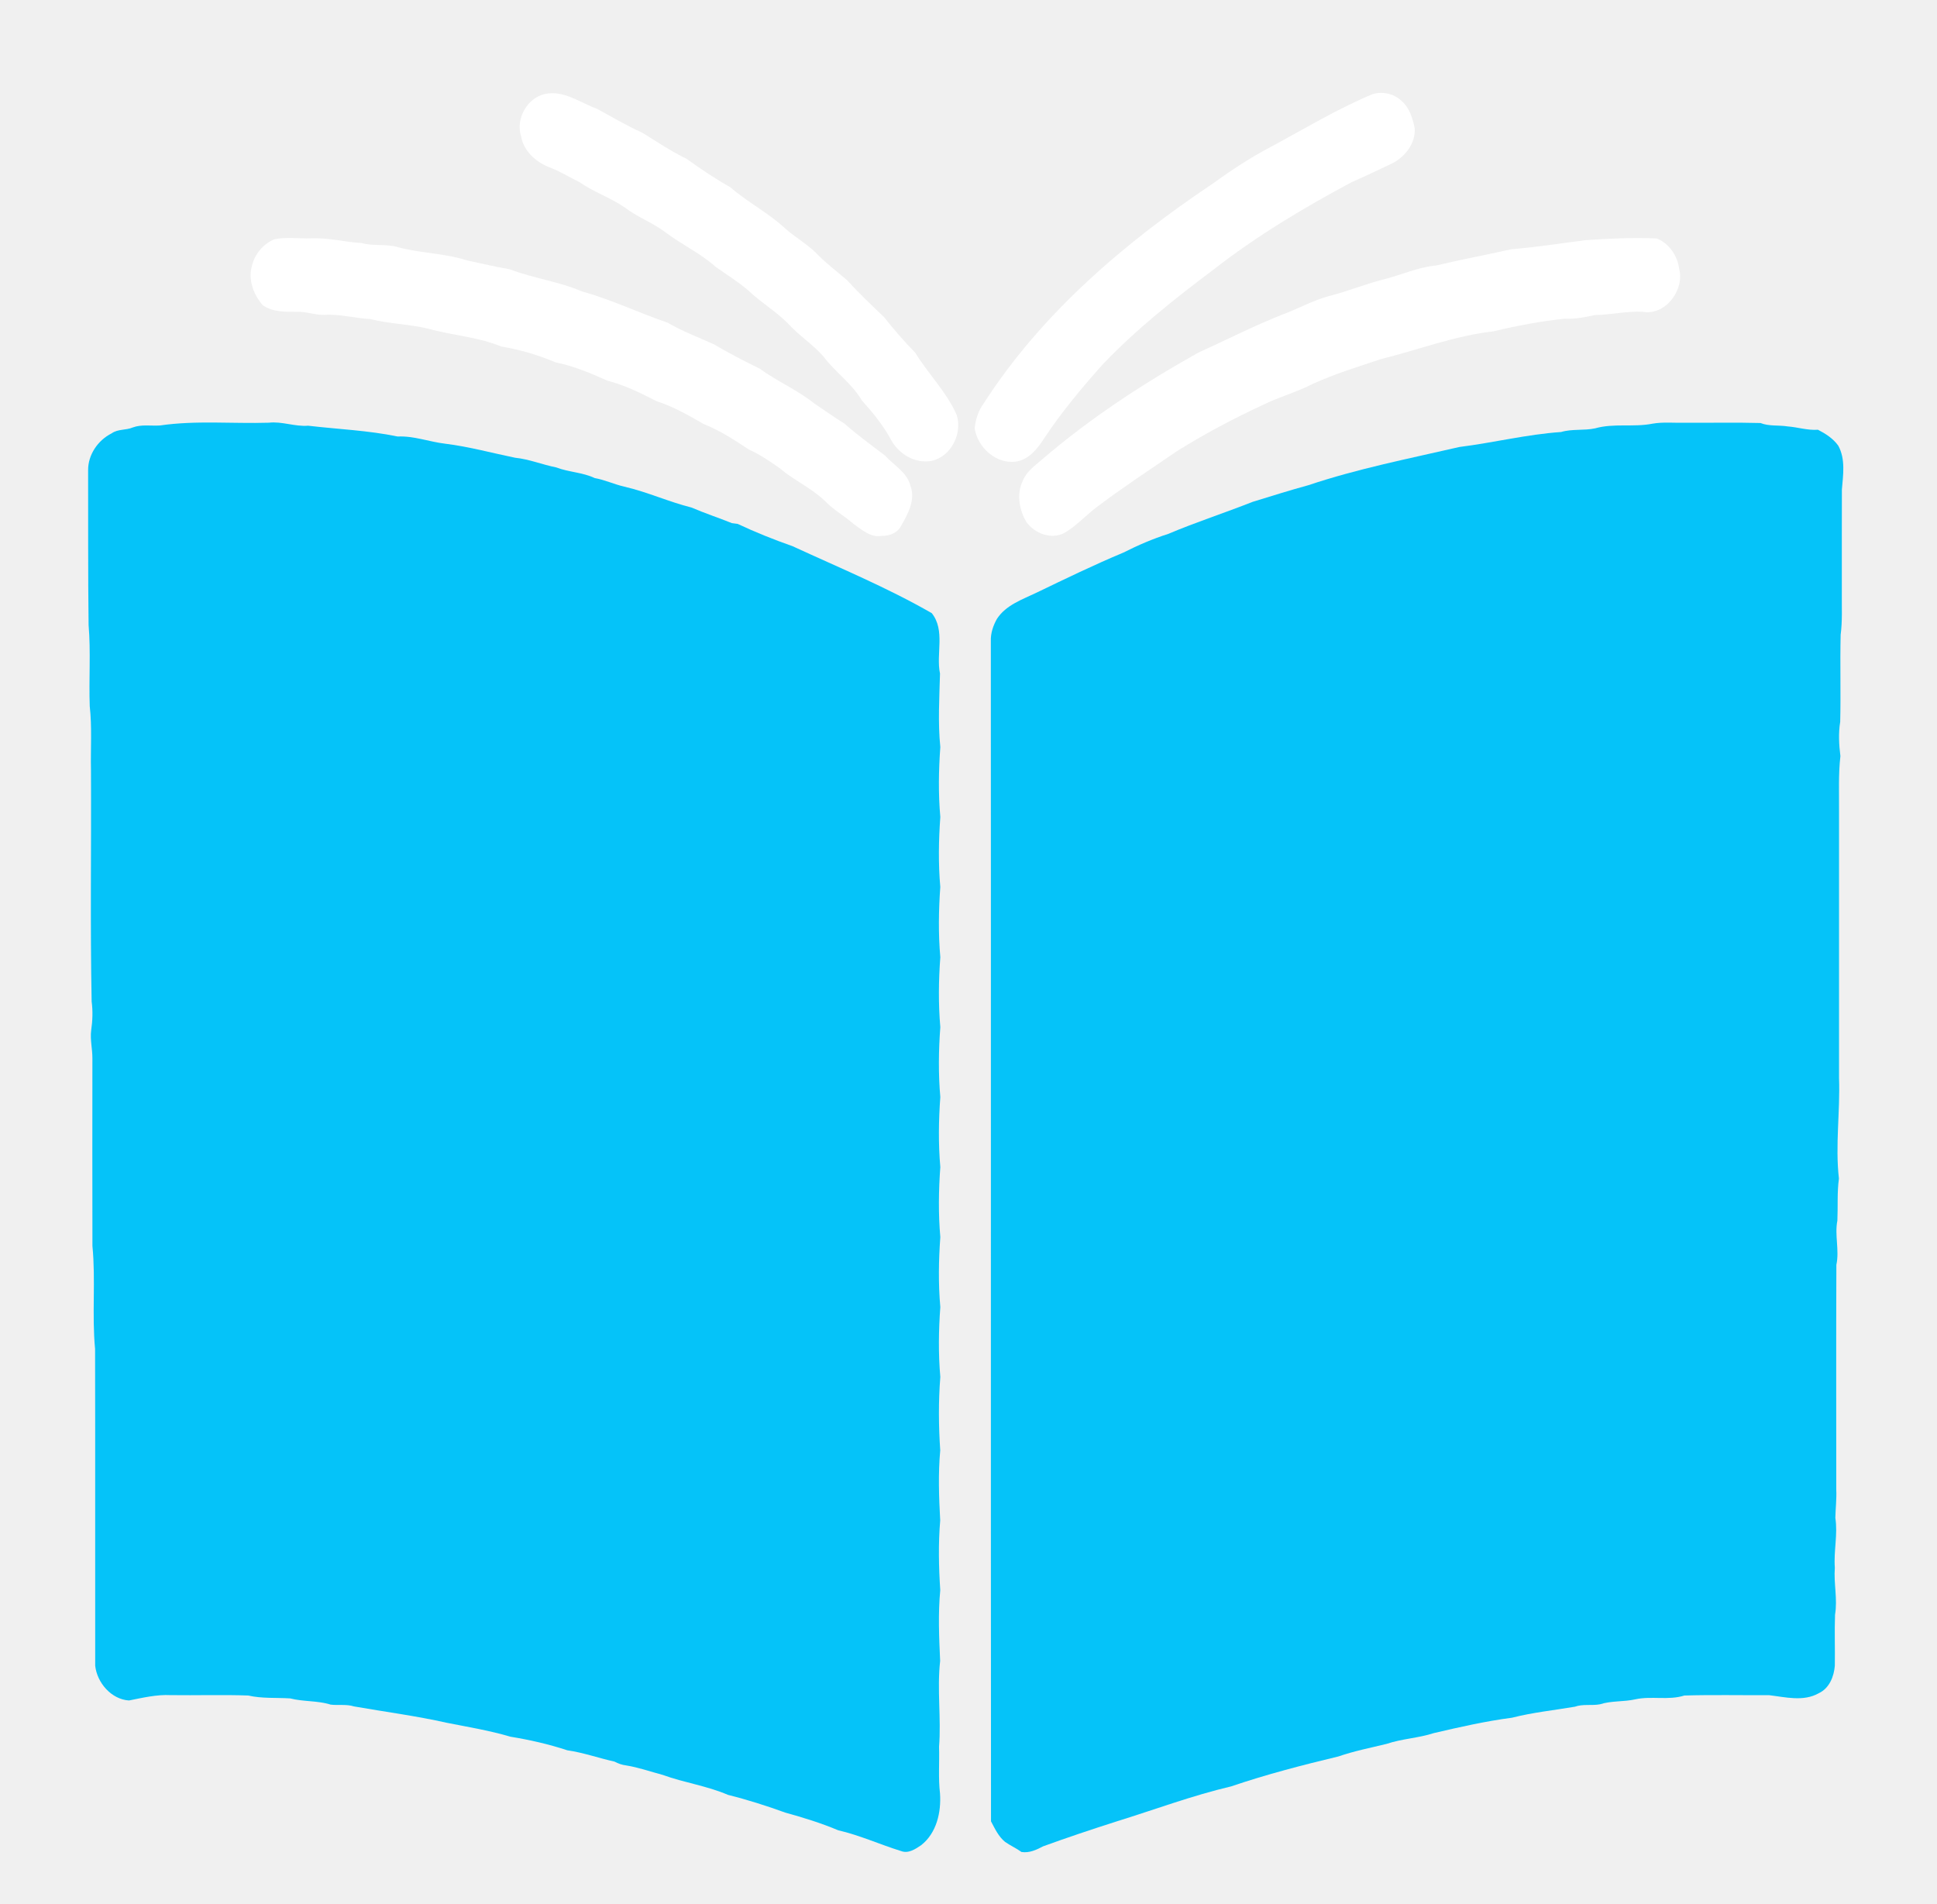
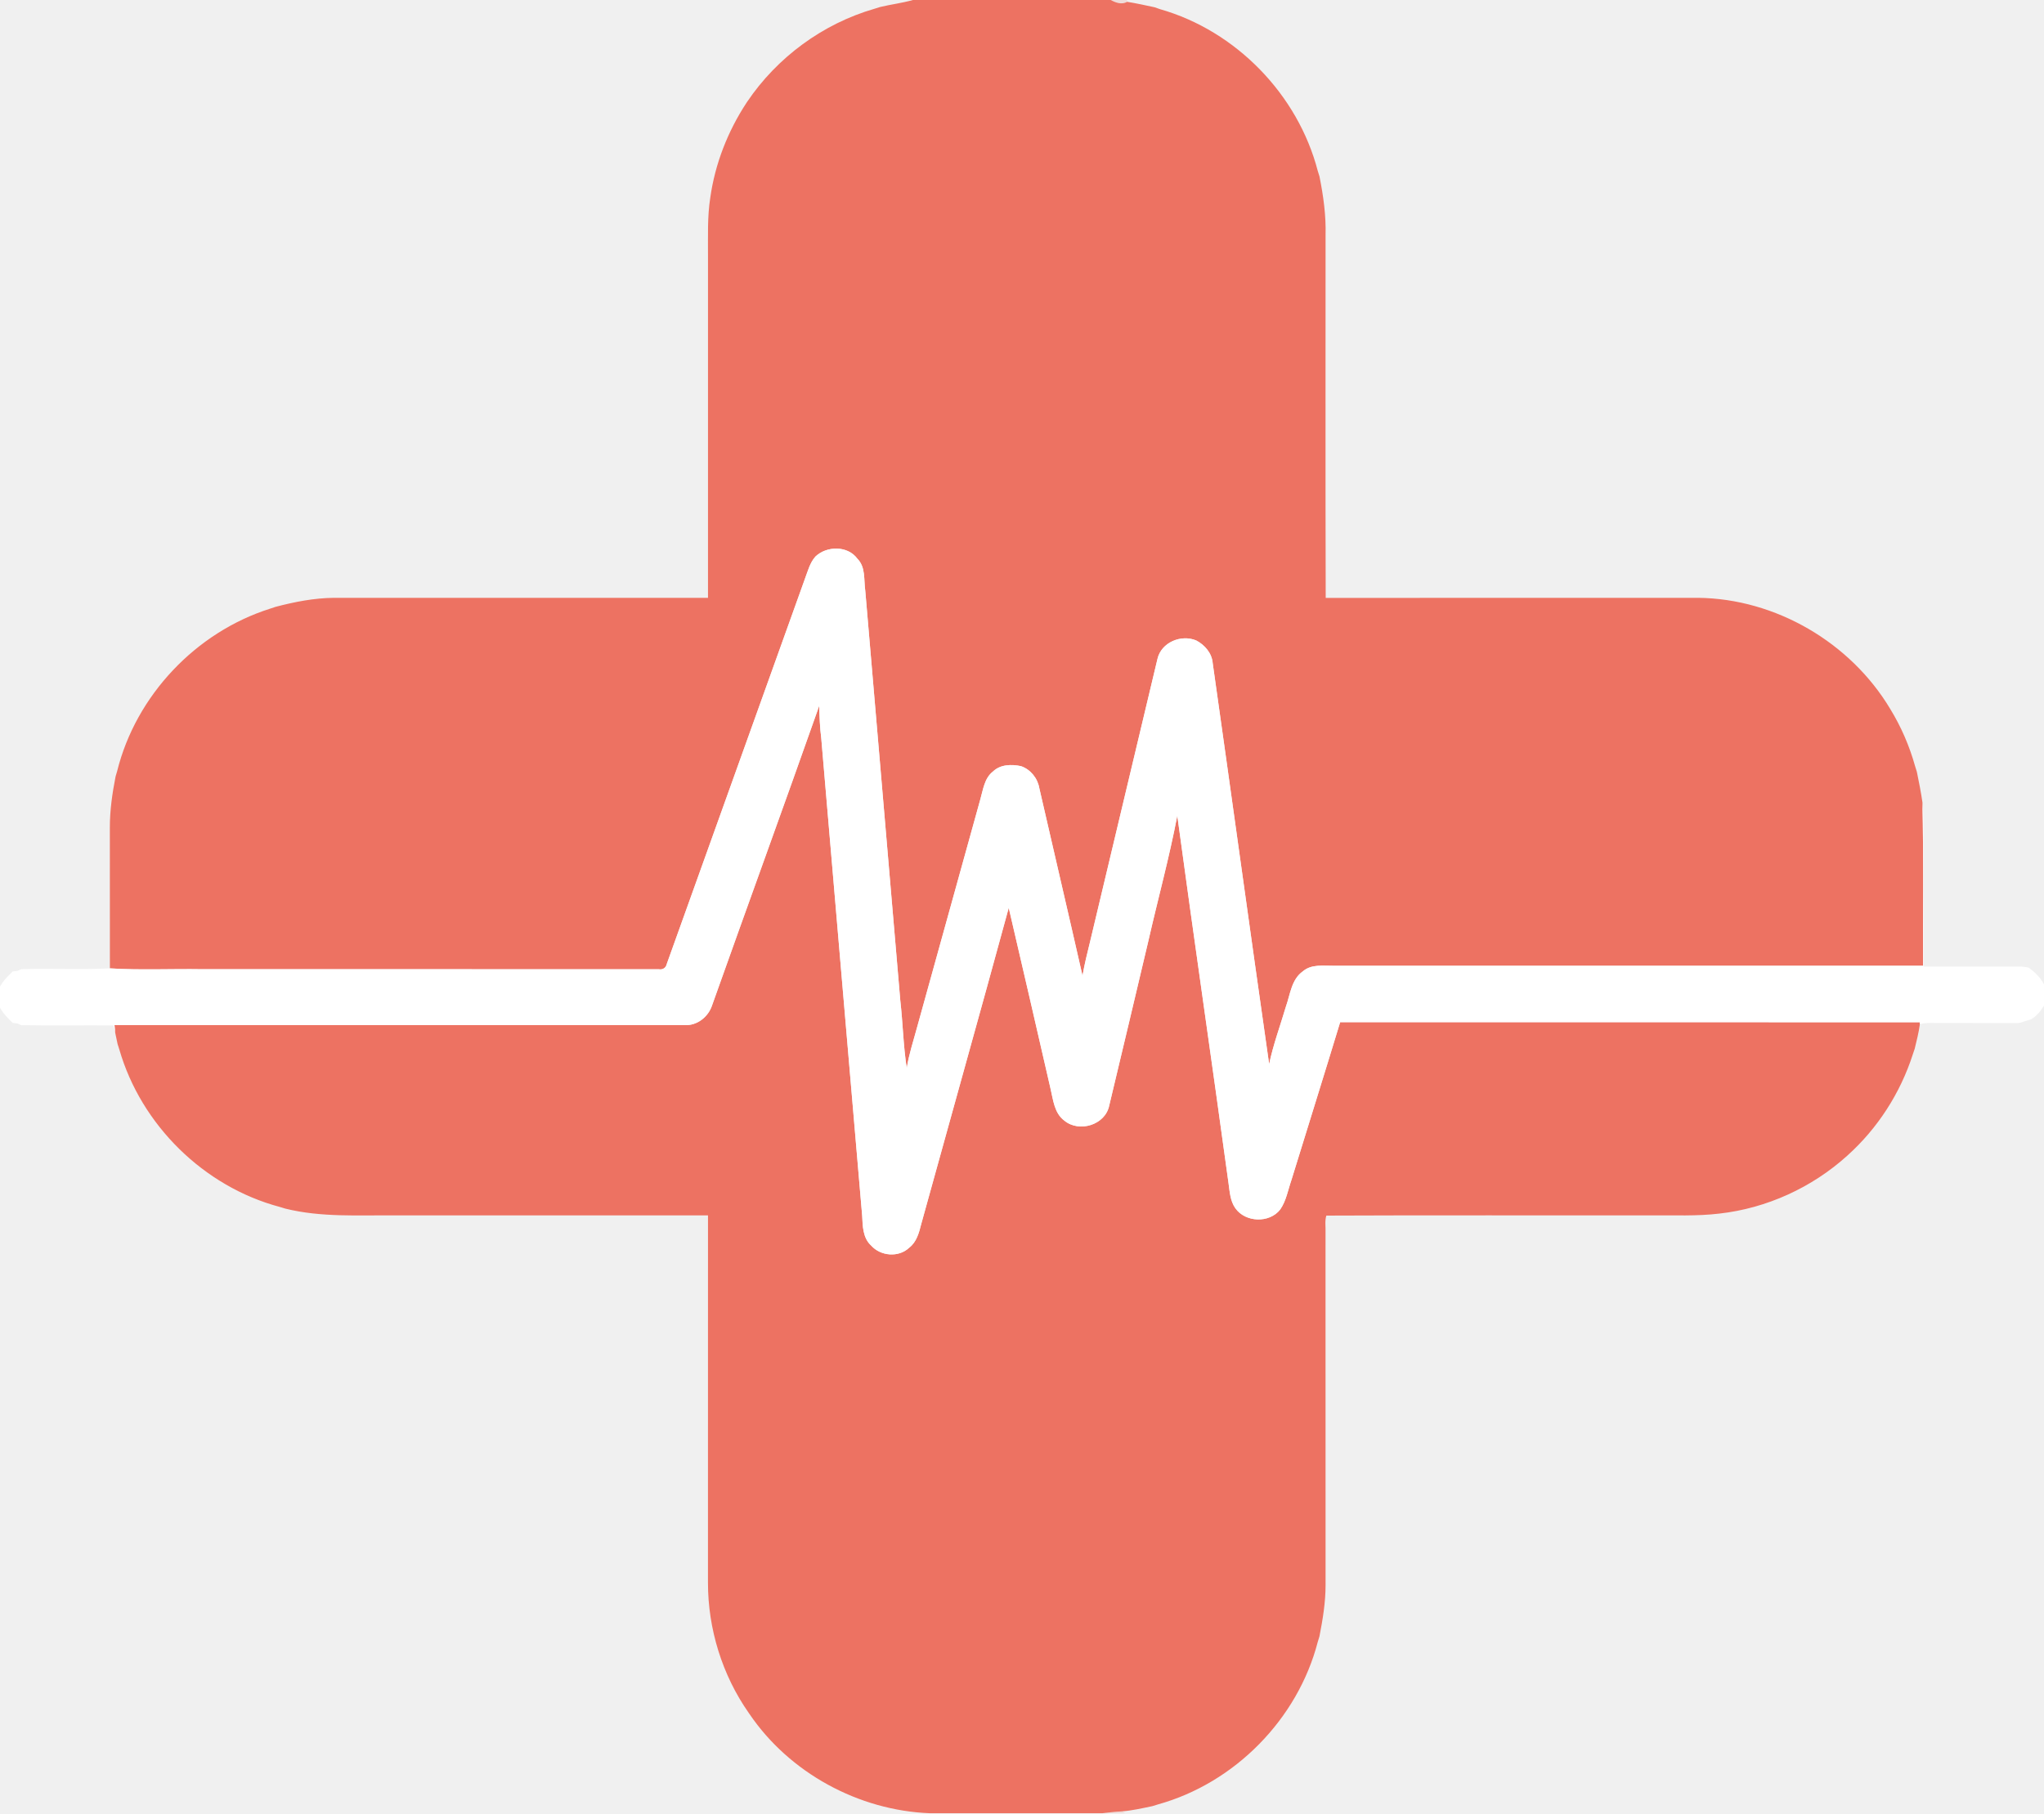
- <svg xmlns="http://www.w3.org/2000/svg" width="692pt" height="680pt" viewBox="0 0 692 680" version="1.1">
-   <g id="#cfd0d1ff">
-     <path fill="#ffffff" opacity="1.00" d=" M 194.56 33.61 C 201.35 32.04 207.23 36.70 213.30 38.87 C 218.70 41.79 223.99 44.95 229.59 47.48 C 234.75 50.68 239.81 54.09 245.30 56.73 C 250.34 60.36 255.52 63.84 260.94 66.91 C 267.12 72.27 274.50 76.02 280.50 81.59 C 284.38 85.06 289.07 87.54 292.58 91.43 C 295.77 94.57 299.36 97.26 302.74 100.18 C 306.85 104.76 311.35 108.97 315.78 113.22 C 319.31 117.66 323.01 121.96 326.99 126.01 C 331.65 133.62 338.18 140.01 341.79 148.24 C 343.88 154.88 339.79 163.12 332.80 164.62 C 326.88 165.73 320.89 162.08 318.21 156.88 C 315.45 151.79 311.76 147.32 307.90 143.03 C 304.26 136.84 298.18 132.77 293.96 127.07 C 290.15 122.84 285.31 119.75 281.50 115.53 C 277.14 111.13 271.75 107.99 267.29 103.72 C 263.66 100.60 259.59 98.09 255.69 95.33 C 250.13 90.36 243.26 87.25 237.39 82.71 C 232.84 79.40 227.50 77.42 223.04 74.00 C 217.96 70.54 212.05 68.57 207.02 65.06 C 203.35 63.29 199.89 61.06 196.04 59.67 C 191.36 57.78 187.08 53.93 186.18 48.75 C 184.15 42.60 188.19 35.08 194.56 33.61 Z" />
-     <path fill="#ffffff" opacity="1.00" d=" M 490.38 33.62 C 494.01 32.53 498.16 33.48 500.85 36.18 C 503.62 38.62 504.68 42.34 505.42 45.83 C 505.75 51.10 502.05 55.93 497.52 58.28 C 492.69 60.55 487.89 62.89 483.00 65.01 C 465.75 74.23 448.87 84.31 433.44 96.37 C 419.61 106.74 406.00 117.55 394.03 130.07 C 386.62 138.37 379.44 146.93 373.27 156.21 C 370.86 159.98 367.80 164.08 363.08 164.86 C 355.95 165.95 349.18 159.80 348.21 152.95 C 348.54 149.88 349.45 146.83 351.29 144.31 C 372.01 111.99 401.80 86.63 433.46 65.45 C 440.04 60.68 446.86 56.22 454.06 52.43 C 466.06 45.98 477.80 38.87 490.38 33.62 Z" />
-     <path fill="#ffffff" opacity="1.00" d=" M 98.13 85.43 C 102.35 84.63 106.71 85.24 110.99 85.15 C 117.17 84.80 123.19 86.48 129.34 86.83 C 133.61 88.03 138.14 87.00 142.37 88.34 C 150.42 90.48 158.89 90.44 166.81 93.01 C 171.91 94.12 177.01 95.29 182.15 96.20 C 190.54 99.41 199.56 100.52 207.82 104.06 C 218.35 107.01 228.21 111.69 238.51 115.28 C 243.77 118.30 249.45 120.48 254.97 122.94 C 260.30 126.10 265.81 128.94 271.38 131.66 C 277.62 136.23 284.86 139.26 290.89 144.11 C 294.53 146.51 298.04 149.09 301.76 151.36 C 306.35 155.44 311.34 159.05 316.23 162.76 C 319.31 166.24 323.97 168.60 325.22 173.41 C 327.20 178.56 324.32 183.65 321.82 188.01 C 320.49 190.47 317.58 191.48 314.92 191.42 C 311.01 192.08 307.90 189.20 304.93 187.14 C 301.69 184.25 297.80 182.17 294.78 179.02 C 289.96 174.33 283.69 171.62 278.61 167.28 C 275.09 164.80 271.52 162.36 267.58 160.61 C 262.42 157.17 257.17 153.75 251.38 151.46 C 245.99 148.34 240.53 145.21 234.57 143.31 C 228.93 140.39 223.16 137.55 216.99 135.97 C 211.01 133.29 204.91 130.71 198.45 129.43 C 192.22 126.78 185.69 124.85 179.01 123.76 C 170.68 120.30 161.53 119.81 152.94 117.39 C 146.12 115.75 139.05 115.69 132.26 113.96 C 126.79 113.68 121.46 112.12 115.96 112.47 C 112.60 112.58 109.40 111.24 106.04 111.38 C 101.93 111.40 97.39 111.50 93.88 109.02 C 90.54 105.24 88.54 99.80 90.04 94.80 C 91.09 90.66 94.13 87.01 98.13 85.43 Z" />
-     <path fill="#ffffff" opacity="1.00" d=" M 566.60 85.77 C 574.98 85.20 583.43 84.81 591.83 85.17 C 596.24 86.84 599.33 91.39 599.88 96.02 C 601.91 103.48 595.01 112.77 586.99 111.38 C 581.21 111.06 575.53 112.44 569.77 112.54 C 566.21 113.32 562.63 114.02 558.97 113.84 C 550.39 114.74 541.89 116.33 533.52 118.36 C 519.69 119.91 506.65 124.98 493.24 128.30 C 485.12 131.00 476.93 133.53 469.13 137.05 C 463.44 140.00 457.23 141.69 451.48 144.49 C 440.75 149.46 430.26 155.00 420.25 161.29 C 410.76 167.78 401.14 174.08 391.97 181.02 C 387.99 184.00 384.62 187.80 380.32 190.33 C 375.60 192.85 369.69 190.59 366.69 186.47 C 364.06 182.07 363.11 176.32 365.46 171.59 C 366.78 168.42 369.66 166.36 372.19 164.20 C 389.29 149.48 408.28 137.07 427.93 126.05 C 438.06 121.45 447.99 116.36 458.36 112.28 C 463.85 110.24 468.99 107.33 474.66 105.78 C 481.22 104.15 487.49 101.56 494.03 99.87 C 500.44 98.32 506.50 95.41 513.14 94.82 C 522.02 92.68 531.01 91.05 539.91 89.03 C 548.84 88.31 557.70 86.89 566.60 85.77 Z" />
+ <svg xmlns="http://www.w3.org/2000/svg" width="869pt" height="771pt" viewBox="0 0 869 771" version="1.1">
+   <g id="#ed7262ff">
+     <path fill="#ed7262" opacity="1.00" d=" M 388.11 0.00 L 472.21 0.00 C 474.33 1.12 476.92 2.12 479.20 0.77 C 483.12 1.40 486.99 2.25 490.87 3.09 C 491.45 3.29 492.61 3.70 493.19 3.90 C 525.49 13.11 551.79 40.19 560.24 72.67 C 560.42 73.26 560.78 74.43 560.97 75.01 C 562.62 83.24 563.79 91.60 563.56 100.01 C 563.58 151.42 563.47 202.83 563.62 254.24 C 616.41 254.17 669.20 254.24 721.99 254.20 C 754.94 254.57 786.76 273.22 803.63 301.45 C 808.27 309.03 811.83 317.27 814.21 325.83 C 814.40 326.42 814.77 327.60 814.95 328.19 C 815.84 332.54 816.71 336.90 817.34 341.30 C 817.83 364.41 817.45 387.53 817.58 410.65 C 734.05 410.66 650.51 410.66 566.98 410.65 C 562.56 410.70 557.59 409.88 553.93 412.99 C 549.02 416.46 548.55 422.85 546.68 428.07 C 544.28 436.18 541.32 444.16 539.57 452.46 C 531.43 395.66 523.65 338.81 515.58 282.00 C 515.26 277.76 512.22 274.23 508.56 272.32 C 502.15 269.64 493.70 273.13 492.09 280.19 C 482.52 320.14 473.08 360.13 463.52 400.09 C 462.30 404.99 461.10 409.89 460.22 414.86 C 454.19 388.28 447.96 361.74 441.87 335.17 C 441.16 330.93 438.15 327.16 434.06 325.77 C 430.03 324.92 425.31 325.01 422.17 328.04 C 418.46 330.91 417.96 335.87 416.73 340.06 C 407.80 372.34 398.81 404.61 389.87 436.89 C 388.33 442.63 386.43 448.28 385.50 454.17 C 384.02 444.66 383.85 435.01 382.76 425.46 C 377.82 367.35 372.83 309.24 367.86 251.13 C 367.19 246.52 368.11 241.18 364.50 237.55 C 360.41 231.94 351.49 232.06 346.69 236.63 C 344.28 239.33 343.42 242.95 342.16 246.25 C 322.63 300.79 303.02 355.30 283.49 409.84 C 283.16 411.51 281.75 412.47 280.06 412.13 C 215.36 412.12 150.65 412.13 85.95 412.12 C 72.88 411.91 59.77 412.57 46.72 411.76 C 46.69 391.84 46.73 371.92 46.70 351.99 C 46.68 344.66 47.72 337.39 49.13 330.21 C 49.30 329.62 49.65 328.44 49.82 327.85 C 57.80 295.73 83.28 268.81 114.80 258.82 C 115.39 258.62 116.55 258.23 117.14 258.04 C 125.25 255.91 133.55 254.28 141.96 254.20 C 194.97 254.22 247.98 254.21 301.00 254.21 C 301.01 205.80 301.00 157.39 301.00 108.98 C 301.04 100.65 300.68 92.26 301.98 84.00 C 304.01 69.61 309.43 55.78 317.41 43.65 C 317.46 43.58 317.56 43.43 317.61 43.35 C 330.36 24.41 349.81 10.07 371.77 3.73 C 372.35 3.54 373.53 3.17 374.12 2.99 C 378.75 1.87 383.51 1.31 388.11 0.00 Z" />
+     <path fill="#ed7262" opacity="1.00" d=" M 302.75 427.44 C 317.84 384.97 333.30 342.63 348.28 300.12 C 348.42 304.70 348.55 309.29 349.15 313.84 C 354.97 381.53 360.70 449.23 366.55 516.93 C 366.76 521.31 366.82 526.38 370.33 529.58 C 374.36 534.15 382.07 534.80 386.54 530.53 C 389.71 528.11 390.73 524.13 391.66 520.46 C 404.03 475.64 416.64 430.88 428.86 386.02 C 434.88 411.66 440.73 437.34 446.65 463.00 C 447.77 467.75 448.25 473.35 452.50 476.49 C 458.78 481.72 469.86 478.36 471.57 470.14 C 477.17 446.77 482.72 423.37 488.25 399.98 C 492.29 382.25 497.11 364.68 500.52 346.82 C 507.58 398.93 515.17 450.96 522.30 503.06 C 522.81 506.70 523.00 510.63 525.20 513.74 C 529.48 519.84 539.72 520.18 544.29 514.27 C 546.85 510.56 547.58 506.00 549.03 501.81 C 555.94 479.42 562.95 457.05 569.77 434.63 C 651.91 434.67 734.06 434.59 816.20 434.67 L 816.23 435.50 C 815.75 439.03 814.87 442.49 814.03 445.94 C 813.84 446.53 813.44 447.69 813.24 448.27 C 807.97 464.75 798.29 479.79 785.41 491.35 C 770.42 504.94 751.14 513.76 731.02 516.02 C 721.37 517.18 711.64 516.69 701.96 516.79 C 655.93 516.85 609.91 516.67 563.89 516.88 C 563.17 519.15 563.65 521.65 563.54 524.01 C 563.58 574.01 563.53 624.01 563.56 674.01 C 563.57 681.35 562.36 688.61 560.96 695.80 C 560.78 696.39 560.42 697.56 560.24 698.15 C 551.73 730.98 524.94 758.20 492.27 767.26 C 491.68 767.44 490.50 767.80 489.91 767.99 C 485.65 768.87 481.39 769.86 477.04 770.21 C 474.24 770.32 471.46 770.69 468.67 771.00 L 395.35 771.00 C 365.03 769.84 335.61 753.86 318.57 728.70 C 318.51 728.62 318.40 728.45 318.34 728.37 C 307.05 712.27 300.98 692.62 300.99 672.98 C 301.01 620.91 301.00 568.85 301.00 516.79 C 256.65 516.79 212.30 516.79 167.95 516.79 C 152.38 516.66 136.57 517.70 121.30 513.91 C 120.71 513.73 119.53 513.37 118.93 513.19 C 86.67 504.60 60.00 478.34 50.74 446.28 C 50.55 445.69 50.18 444.52 49.99 443.94 C 49.64 442.31 49.29 440.69 48.97 439.08 C 48.90 438.28 48.75 436.67 48.67 435.87 C 129.47 435.88 210.26 435.88 291.06 435.87 C 296.36 436.20 301.16 432.37 302.75 427.44 Z" />
  </g>
-   <g id="#4da0d8ff">
-     <path fill="#05c3f9" opacity="1.00" d=" M 57.13 151.98 C 69.99 150.09 83.05 151.39 96.01 150.99 C 100.79 150.44 105.31 152.45 110.08 152.06 C 120.77 153.32 131.52 153.73 142.07 155.92 C 147.87 155.65 153.35 157.82 159.06 158.49 C 167.51 159.53 175.68 161.79 184.02 163.50 C 189.07 164.01 193.77 165.98 198.72 166.96 C 203.18 168.67 208.13 168.70 212.45 170.76 C 216.09 171.40 219.45 173.01 223.04 173.83 C 231.23 175.71 238.92 179.26 247.07 181.30 C 251.79 183.34 256.69 184.93 261.47 186.86 C 261.98 186.92 263.01 187.06 263.53 187.13 C 269.92 190.14 276.49 192.76 283.15 195.10 C 299.85 202.80 316.90 209.84 332.88 219.02 C 337.79 225.20 334.33 233.49 335.82 240.61 C 335.59 249.32 335.04 258.13 335.93 266.85 C 335.33 275.15 335.19 283.54 335.93 291.83 C 335.33 300.13 335.19 308.52 335.92 316.82 C 335.33 325.15 335.19 333.58 335.93 341.91 C 335.31 350.21 335.21 358.59 335.93 366.89 C 335.31 375.19 335.20 383.58 335.93 391.88 C 335.32 400.18 335.20 408.57 335.93 416.88 C 335.32 425.18 335.20 433.58 335.93 441.89 C 335.33 450.19 335.19 458.58 335.93 466.87 C 335.32 475.17 335.20 483.55 335.93 491.84 C 335.24 500.55 335.31 509.35 335.90 518.05 C 335.14 526.37 335.43 534.77 335.89 543.08 C 335.19 551.35 335.36 559.71 335.91 567.98 C 335.11 576.37 335.48 584.86 335.87 593.26 C 334.72 603.47 336.28 613.73 335.48 623.92 C 335.65 629.48 335.17 635.07 335.82 640.61 C 336.29 647.31 334.61 654.78 329.07 659.10 C 327.04 660.49 324.50 662.16 321.96 661.20 C 314.41 658.87 307.15 655.53 299.44 653.76 C 293.32 651.18 286.94 649.22 280.54 647.45 C 273.83 645.02 267.00 642.84 260.08 641.12 C 252.59 637.88 244.41 636.78 236.78 633.99 C 232.42 632.84 228.16 631.31 223.70 630.60 C 222.23 630.42 220.84 629.94 219.55 629.24 C 213.89 627.98 208.40 626.02 202.66 625.19 C 196.05 623.01 189.22 621.46 182.36 620.34 C 174.91 618.13 167.23 616.88 159.62 615.37 C 148.69 612.91 137.53 611.46 126.50 609.53 C 123.78 608.66 120.91 609.22 118.13 608.88 C 113.44 607.40 108.42 607.88 103.67 606.66 C 98.67 606.34 93.62 606.76 88.68 605.63 C 79.46 605.30 70.22 605.62 60.99 605.49 C 55.95 605.23 51.00 606.43 46.08 607.40 C 39.76 606.99 34.68 601.08 34.01 594.99 C 33.97 557.28 34.05 519.56 33.97 481.85 C 32.80 469.61 34.22 457.27 33.02 445.04 C 33.00 422.70 32.96 400.37 33.01 378.04 C 33.03 374.68 32.14 371.35 32.58 367.99 C 33.07 364.58 33.20 361.12 32.74 357.71 C 32.20 330.16 32.65 302.59 32.50 275.03 C 32.34 267.43 32.91 259.81 32.06 252.24 C 31.71 242.59 32.47 232.89 31.65 223.26 C 31.41 204.88 31.54 186.44 31.48 168.03 C 31.41 162.45 34.97 157.26 39.89 154.79 C 42.11 153.19 44.99 153.73 47.42 152.69 C 50.53 151.53 53.90 152.18 57.13 151.98 Z" />
-     <path fill="#05c3f9" opacity="1.00" d=" M 590.39 151.33 C 594.22 150.67 598.12 151.11 601.99 151.00 C 610.97 151.07 619.97 150.85 628.94 151.10 C 632.04 152.33 635.39 151.79 638.62 152.31 C 642.25 152.58 645.79 153.78 649.47 153.50 C 652.21 154.91 654.93 156.65 656.74 159.21 C 659.37 164.04 658.45 169.69 658.02 174.91 C 657.97 187.26 658.02 199.61 658.00 211.96 C 657.95 216.89 658.23 221.84 657.58 226.75 C 657.33 237.10 657.67 247.47 657.42 257.82 C 656.75 261.89 656.98 266.00 657.49 270.08 C 656.73 276.69 657.06 283.35 657.00 289.99 C 657.00 321.67 657.00 353.34 657.00 385.02 C 657.44 397.02 655.60 409.01 656.96 420.98 C 656.28 425.96 656.63 430.97 656.41 435.97 C 655.37 441.23 657.18 446.52 656.05 451.79 C 655.94 478.52 656.02 505.26 656.01 531.99 C 656.17 535.38 655.77 538.76 655.68 542.16 C 656.61 548.09 655.05 554.01 655.50 559.97 C 655.06 565.59 656.53 571.18 655.57 576.77 C 655.35 582.83 655.60 588.90 655.50 594.97 C 655.20 598.84 653.53 603.05 649.79 604.79 C 644.31 607.92 637.81 606.19 631.96 605.50 C 621.89 605.57 611.80 605.33 601.75 605.63 C 596.02 607.45 589.96 605.70 584.17 607.00 C 580.02 607.93 575.67 607.45 571.60 608.76 C 568.63 609.32 565.51 608.59 562.61 609.63 C 555.12 610.91 547.55 611.67 540.17 613.56 C 530.78 614.78 521.46 616.90 512.21 619.06 C 506.72 620.85 500.87 621.05 495.39 622.90 C 489.63 624.32 483.78 625.44 478.17 627.39 C 465.28 630.48 452.41 633.81 439.86 638.08 C 425.85 641.37 412.34 646.45 398.63 650.69 C 389.94 653.47 381.28 656.36 372.70 659.48 C 370.27 660.75 367.76 661.95 364.93 661.52 C 363.06 660.16 360.93 659.23 359.05 657.90 C 356.70 655.99 355.42 653.17 354.04 650.57 C 353.94 510.03 354.05 369.49 353.98 228.96 C 353.89 226.19 354.80 223.46 356.15 221.08 C 359.35 216.09 365.27 214.13 370.36 211.67 C 380.61 206.73 390.85 201.76 401.36 197.37 C 406.51 194.76 411.83 192.47 417.34 190.71 C 427.25 186.52 437.50 183.21 447.50 179.26 C 454.11 177.23 460.72 175.14 467.39 173.32 C 485.02 167.41 503.30 163.83 521.39 159.66 C 533.53 158.14 545.48 155.15 557.71 154.31 C 561.68 153.13 565.86 153.87 569.87 153.00 C 576.56 151.10 583.60 152.69 590.39 151.33 Z" />
+   <g id="#ed726228">
+     <path fill="#ed7262" opacity="0.16" d=" M 472.21 0.00 L 479.15 0.00 L 479.20 0.77 C 476.92 2.12 474.33 1.12 472.21 0.00 Z" />
+     <path fill="#ed7262" opacity="0.16" d=" M 371.77 3.73 C 372.35 3.54 373.53 3.17 374.12 2.99 C 373.53 3.17 372.35 3.54 371.77 3.73 Z" />
+     <path fill="#ed7262" opacity="0.16" d=" M 490.87 3.09 C 491.45 3.29 492.61 3.70 493.19 3.90 C 492.61 3.70 491.45 3.29 490.87 3.09 Z" />
+     <path fill="#ed7262" opacity="0.16" d=" M 317.41 43.65 C 317.46 43.58 317.56 43.43 317.61 43.35 C 317.56 43.43 317.46 43.58 317.41 43.65 Z" />
+     <path fill="#ed7262" opacity="0.16" d=" M 560.24 72.67 C 560.42 73.26 560.78 74.43 560.97 75.01 C 560.78 74.43 560.42 73.26 560.24 72.67 Z" />
+     <path fill="#ed7262" opacity="0.16" d=" M 114.80 258.82 C 115.39 258.62 116.55 258.23 117.14 258.04 C 116.55 258.23 115.39 258.62 114.80 258.82 Z" />
+     <path fill="#ed7262" opacity="0.16" d=" M 814.21 325.83 C 814.40 326.42 814.77 327.60 814.95 328.19 C 814.77 327.60 814.40 326.42 814.21 325.83 Z" />
+     <path fill="#ed7262" opacity="0.16" d=" M 49.13 330.21 C 49.30 329.62 49.65 328.44 49.82 327.85 C 49.65 328.44 49.30 329.62 49.13 330.21 Z" />
+     <path fill="#ed7262" opacity="0.16" d=" M 49.99 443.94 C 50.18 444.52 50.55 445.69 50.74 446.28 C 50.55 445.69 50.18 444.52 49.99 443.94 Z" />
+     <path fill="#ed7262" opacity="0.16" d=" M 813.24 448.27 C 813.44 447.69 813.84 446.53 814.03 445.94 C 813.84 446.53 813.44 447.69 813.24 448.27 Z" />
+     <path fill="#ed7262" opacity="0.16" d=" M 118.93 513.19 C 119.53 513.37 120.71 513.73 121.30 513.91 C 120.71 513.73 119.53 513.37 118.93 513.19 Z" />
+     <path fill="#ed7262" opacity="0.16" d=" M 560.24 698.15 C 560.42 697.56 560.78 696.39 560.96 695.80 C 560.78 696.39 560.42 697.56 560.24 698.15 Z" />
+     <path fill="#ed7262" opacity="0.16" d=" M 318.34 728.37 C 318.40 728.45 318.51 728.62 318.57 728.70 C 318.51 728.62 318.40 728.45 318.34 728.37 Z" />
+     <path fill="#ed7262" opacity="0.16" d=" M 489.91 767.99 C 490.50 767.80 491.68 767.44 492.27 767.26 C 491.68 767.44 490.50 767.80 489.91 767.99 Z" />
+     <path fill="#ed7262" opacity="0.16" d=" M 468.67 771.00 C 471.46 770.69 474.24 770.32 477.04 770.21 L 478.36 771.00 L 468.67 771.00 Z" />
+   </g>
+   <g id="#ffffffff">
+     <path fill="#ffffff" opacity="1.00" d=" M 346.69 236.63 C 351.49 232.06 360.41 231.94 364.50 237.55 C 368.11 241.18 367.19 246.52 367.86 251.13 C 372.83 309.24 377.82 367.35 382.76 425.46 C 383.85 435.01 384.02 444.66 385.50 454.17 C 386.43 448.28 388.33 442.63 389.87 436.89 C 398.81 404.61 407.80 372.34 416.73 340.06 C 417.96 335.87 418.46 330.91 422.17 328.04 C 425.31 325.01 430.03 324.92 434.06 325.77 C 438.15 327.16 441.16 330.93 441.87 335.17 C 447.96 361.74 454.19 388.28 460.22 414.86 C 461.10 409.89 462.30 404.99 463.52 400.09 C 473.08 360.13 482.52 320.14 492.09 280.19 C 493.70 273.13 502.15 269.64 508.56 272.32 C 512.22 274.23 515.26 277.76 515.58 282.00 C 523.65 338.81 531.43 395.66 539.57 452.46 C 541.32 444.16 544.28 436.18 546.68 428.07 C 548.55 422.85 549.02 416.46 553.93 412.99 C 557.59 409.88 562.56 410.70 566.98 410.65 C 650.51 410.66 734.05 410.66 817.58 410.65 C 817.45 387.53 817.83 364.41 817.34 341.30 C 818.03 348.52 817.66 355.80 817.75 363.04 C 817.78 379.02 817.70 395.01 817.80 410.99 C 831.20 410.99 844.60 411.03 858.00 410.97 C 859.50 410.93 861.01 411.14 862.50 411.44 C 865.10 413.37 867.52 415.64 869.00 418.58 L 869.00 427.57 C 867.61 429.90 865.87 432.07 863.48 433.44 C 862.49 433.75 861.50 434.05 860.51 434.33 C 859.41 434.82 858.27 435.05 857.08 435.02 C 845.71 434.97 834.34 435.03 822.97 434.98 C 820.71 434.99 818.40 434.81 816.23 435.50 L 816.20 434.67 C 734.06 434.59 651.91 434.67 569.77 434.63 C 562.95 457.05 555.94 479.42 549.03 501.81 C 547.58 506.00 546.85 510.56 544.29 514.27 C 539.72 520.18 529.48 519.84 525.20 513.74 C 523.00 510.63 522.81 506.70 522.30 503.06 C 515.17 450.96 507.58 398.93 500.52 346.82 C 497.11 364.68 492.29 382.25 488.25 399.98 C 482.72 423.37 477.17 446.77 471.57 470.14 C 469.86 478.36 458.78 481.72 452.50 476.49 C 448.25 473.35 447.77 467.75 446.65 463.00 C 440.73 437.34 434.88 411.66 428.86 386.02 C 416.64 430.88 404.03 475.64 391.66 520.46 C 390.73 524.13 389.71 528.11 386.54 530.53 C 382.07 534.80 374.36 534.15 370.33 529.58 C 366.82 526.38 366.76 521.31 366.55 516.93 C 360.70 449.23 354.97 381.53 349.15 313.84 C 348.55 309.29 348.42 304.70 348.28 300.12 C 333.30 342.63 317.84 384.97 302.75 427.44 C 301.16 432.37 296.36 436.20 291.06 435.87 C 210.26 435.88 129.47 435.88 48.67 435.87 C 48.75 436.67 48.90 438.28 48.97 439.08 C 48.73 438.05 48.48 437.02 48.22 436.01 C 35.14 435.92 22.06 436.14 9.00 435.91 C 8.60 435.72 7.81 435.36 7.42 435.18 C 6.91 435.12 5.89 435.01 5.38 434.95 C 3.38 432.95 1.30 430.97 0.00 428.42 L 0.00 419.48 L 0.57 418.57 C 1.84 416.46 3.68 414.80 5.38 413.05 C 5.89 412.99 6.91 412.88 7.42 412.82 C 7.83 412.64 8.65 412.27 9.06 412.09 C 21.60 411.72 34.18 412.37 46.72 411.76 C 59.77 412.57 72.88 411.91 85.95 412.12 C 150.65 412.13 215.36 412.12 280.06 412.13 C 281.75 412.47 283.16 411.51 283.49 409.84 C 303.02 355.30 322.63 300.79 342.16 246.25 C 343.42 242.95 344.28 239.33 346.69 236.63 Z" />
  </g>
</svg>
